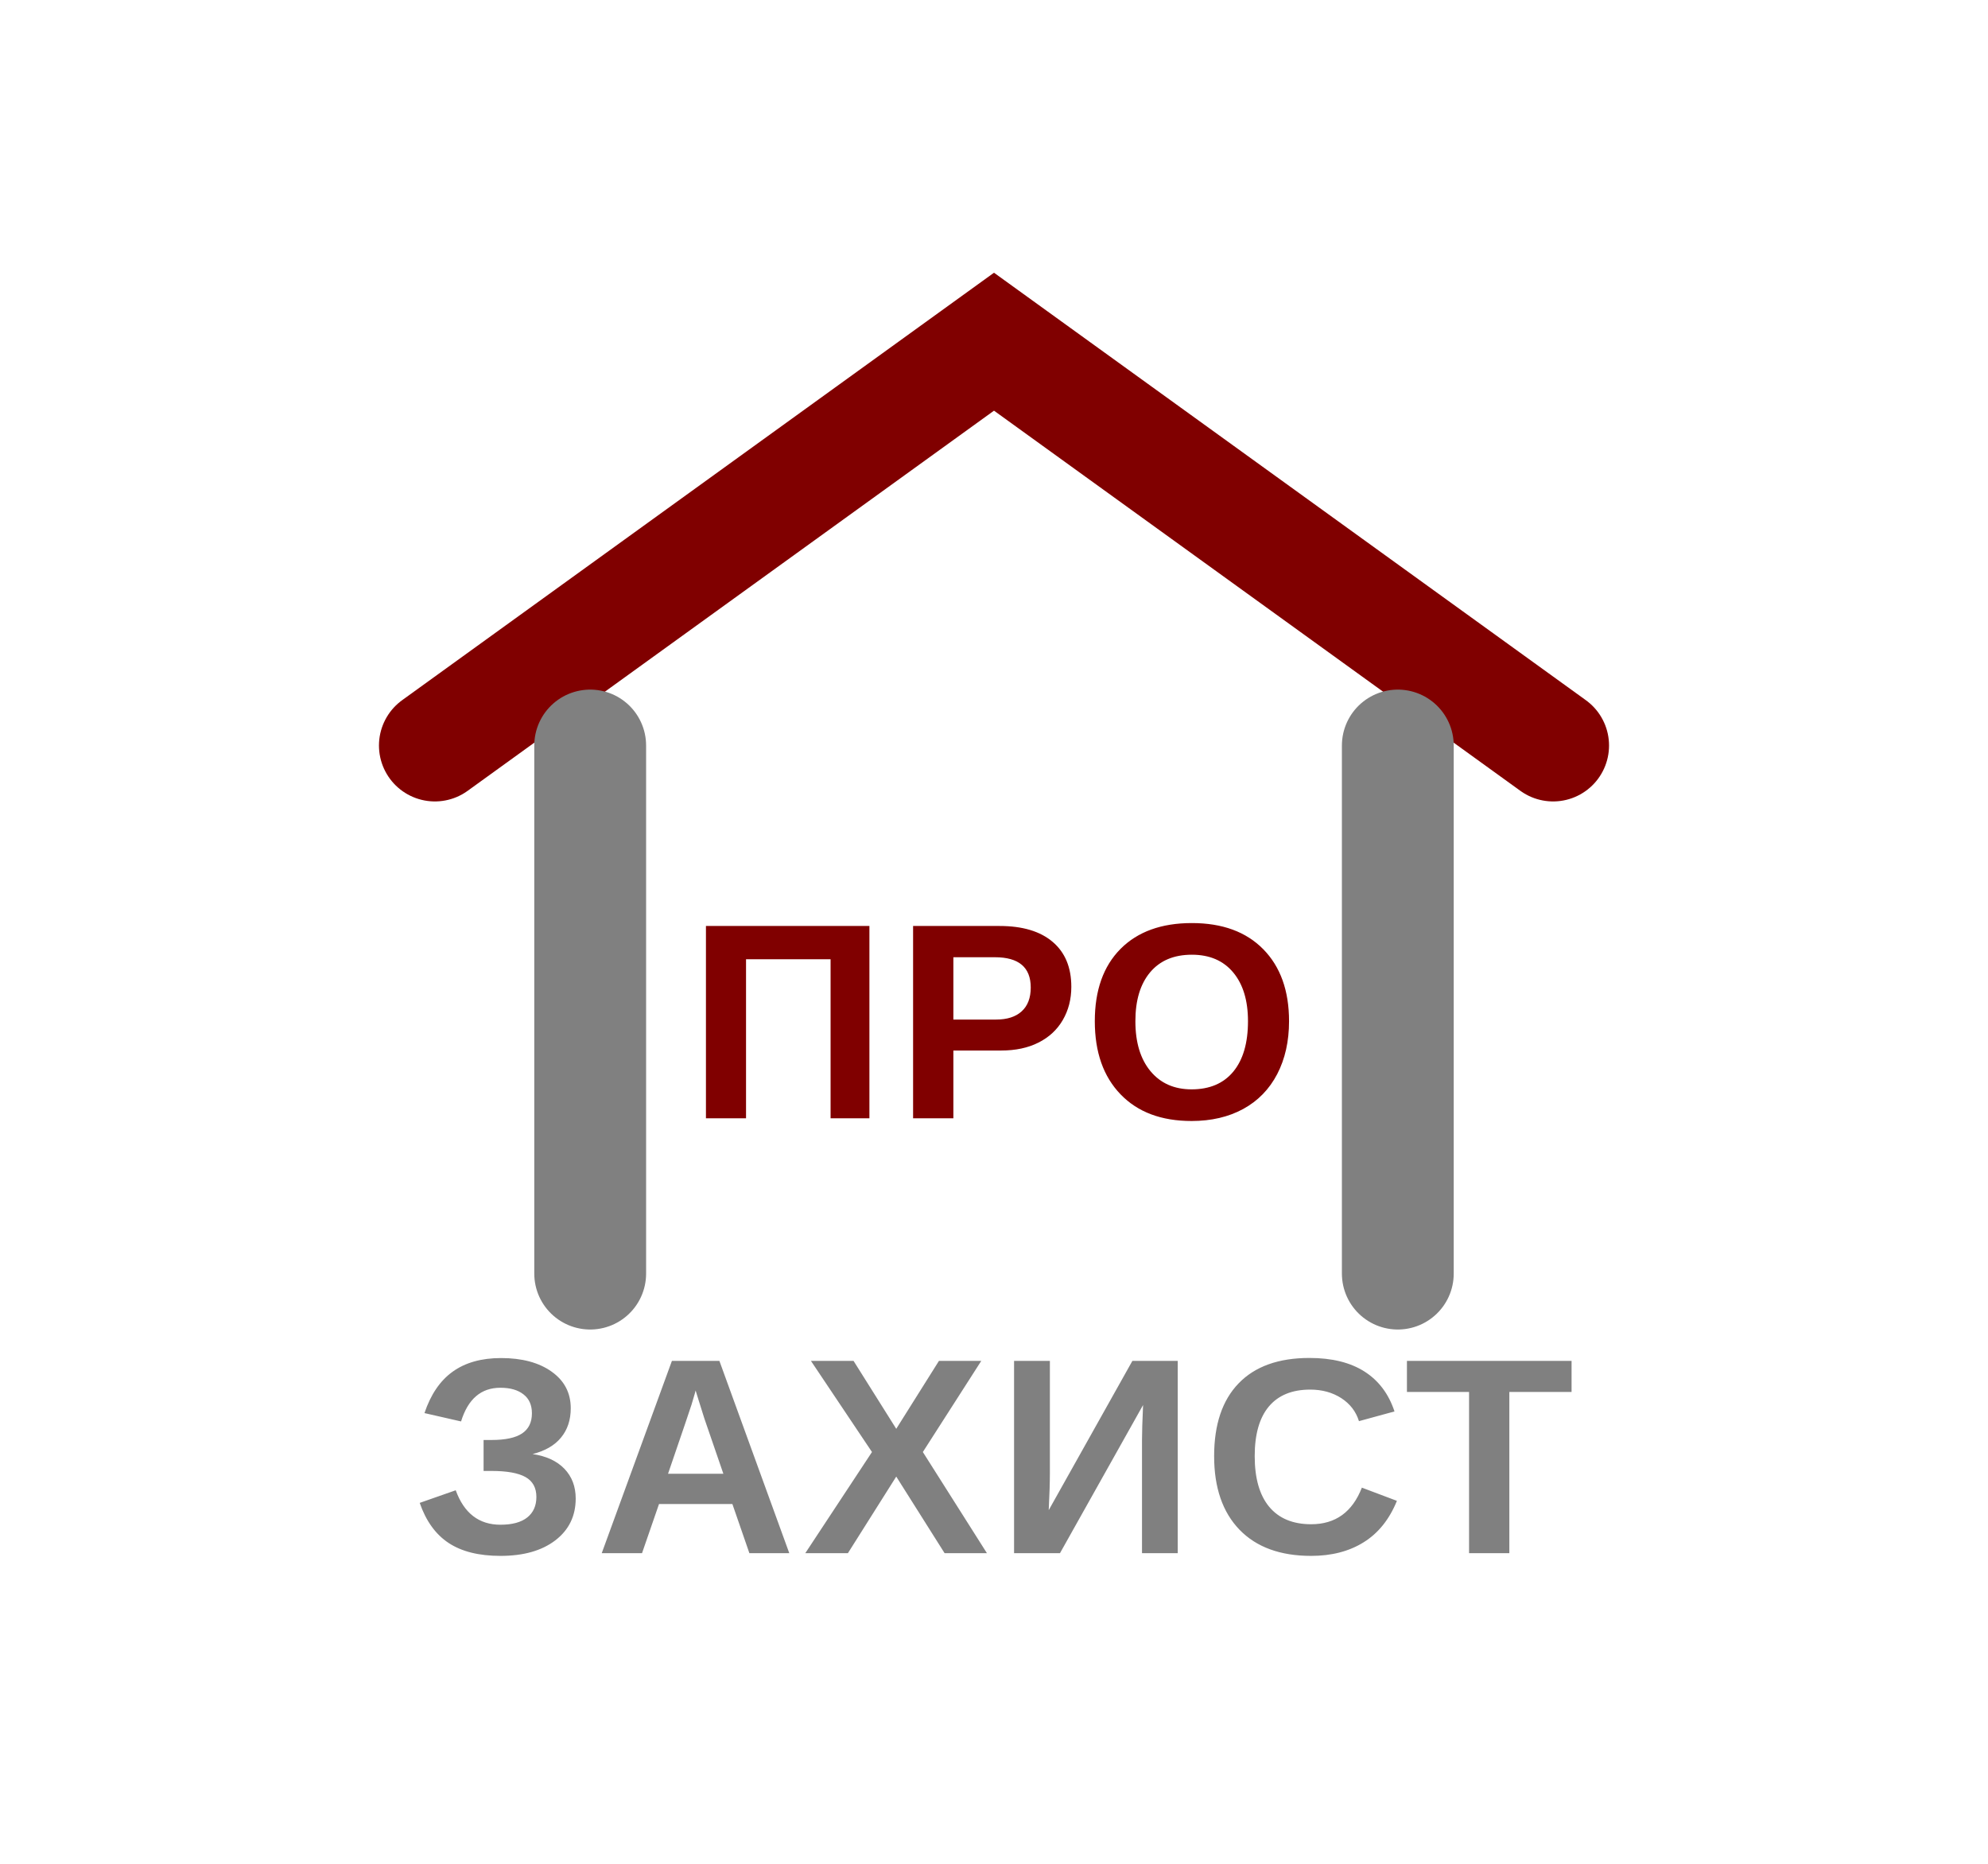
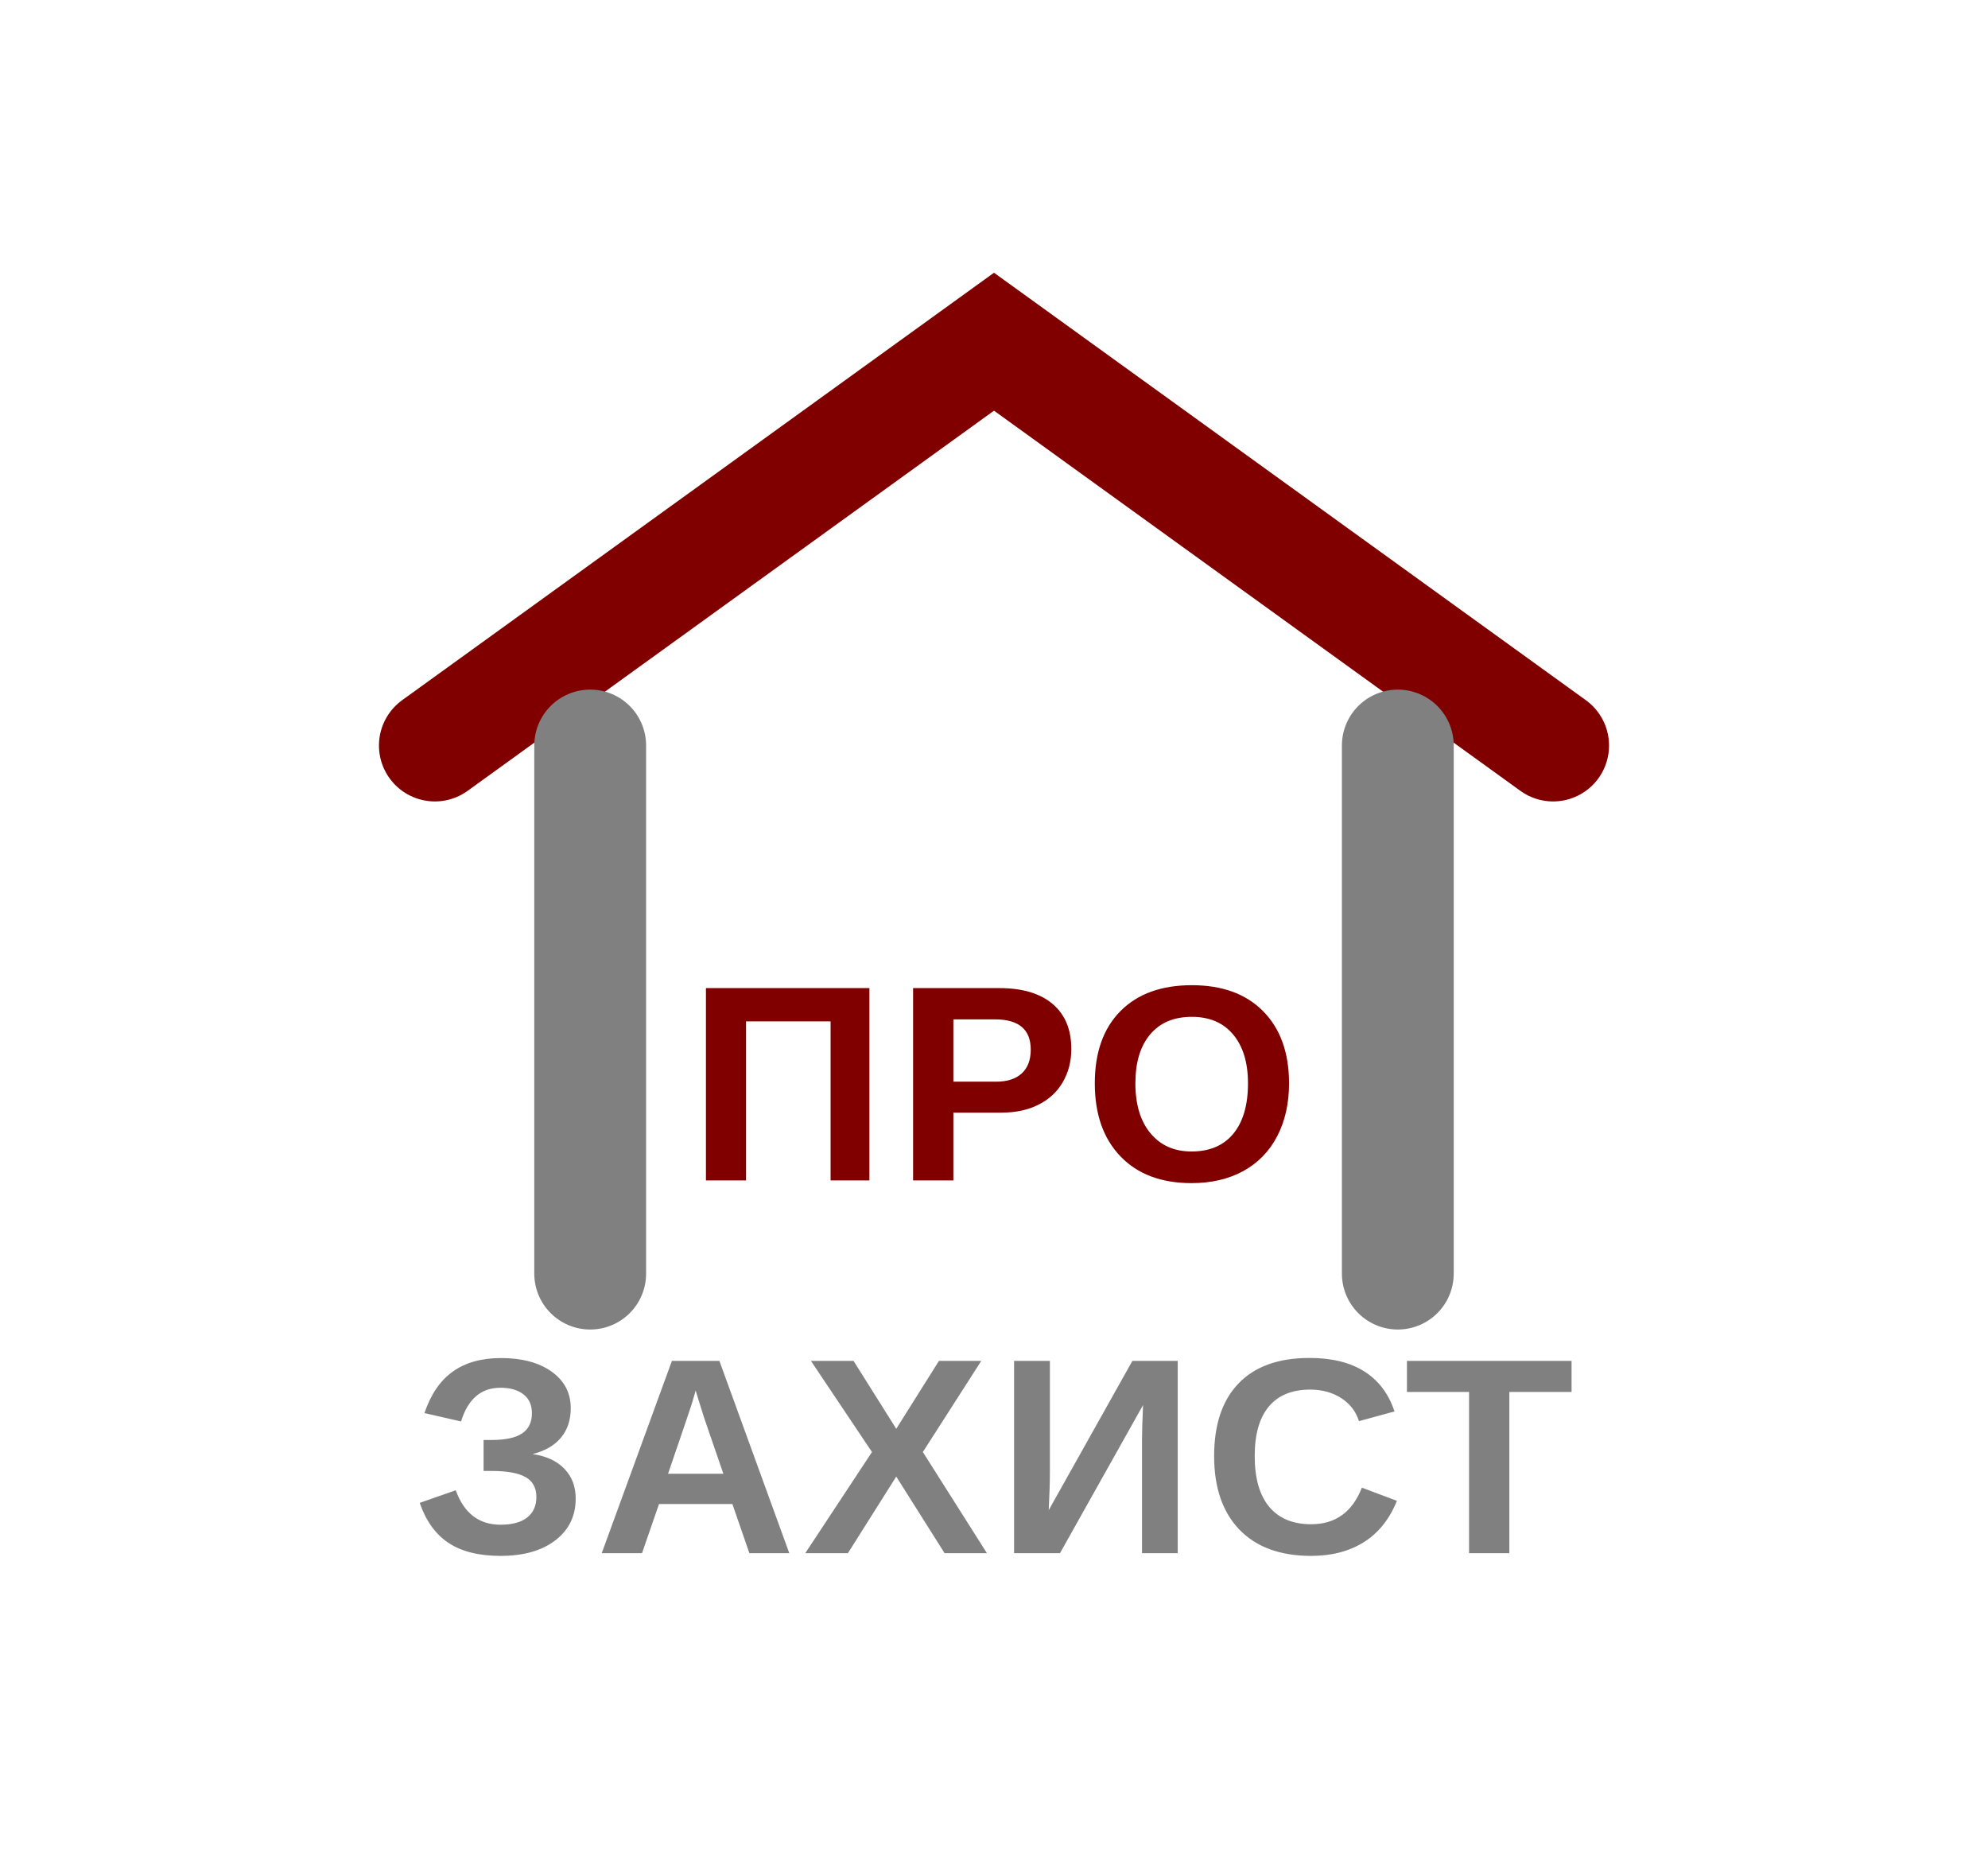
<svg xmlns="http://www.w3.org/2000/svg" viewBox="0 0 320 300">
  <g stroke-linecap="round" fill="none">
    <path d="M70 120 L160 55 L250 120" stroke="#800000" stroke-width="18" />
    <line x1="95" y1="120" x2="95" y2="205" stroke="#808080" stroke-width="18" />
    <line x1="225" y1="120" x2="225" y2="205" stroke="#808080" stroke-width="18" />
  </g>
-   <text x="160" y="180" text-anchor="middle" font-size="45" font-weight="700" font-family="Arial, Helvetica, sans-serif" fill="#800000" letter-spacing="1">
+   <text x="160" y="190" text-anchor="middle" font-size="45" font-weight="700" font-family="Arial, Helvetica, sans-serif" fill="#800000" letter-spacing="1">
    ПРО
  </text>
  <text x="160" y="250" text-anchor="middle" font-size="45" font-weight="700" font-family="Arial, Helvetica, sans-serif" fill="#808080" letter-spacing="1">
    ЗАХИСТ
  </text>
</svg>
